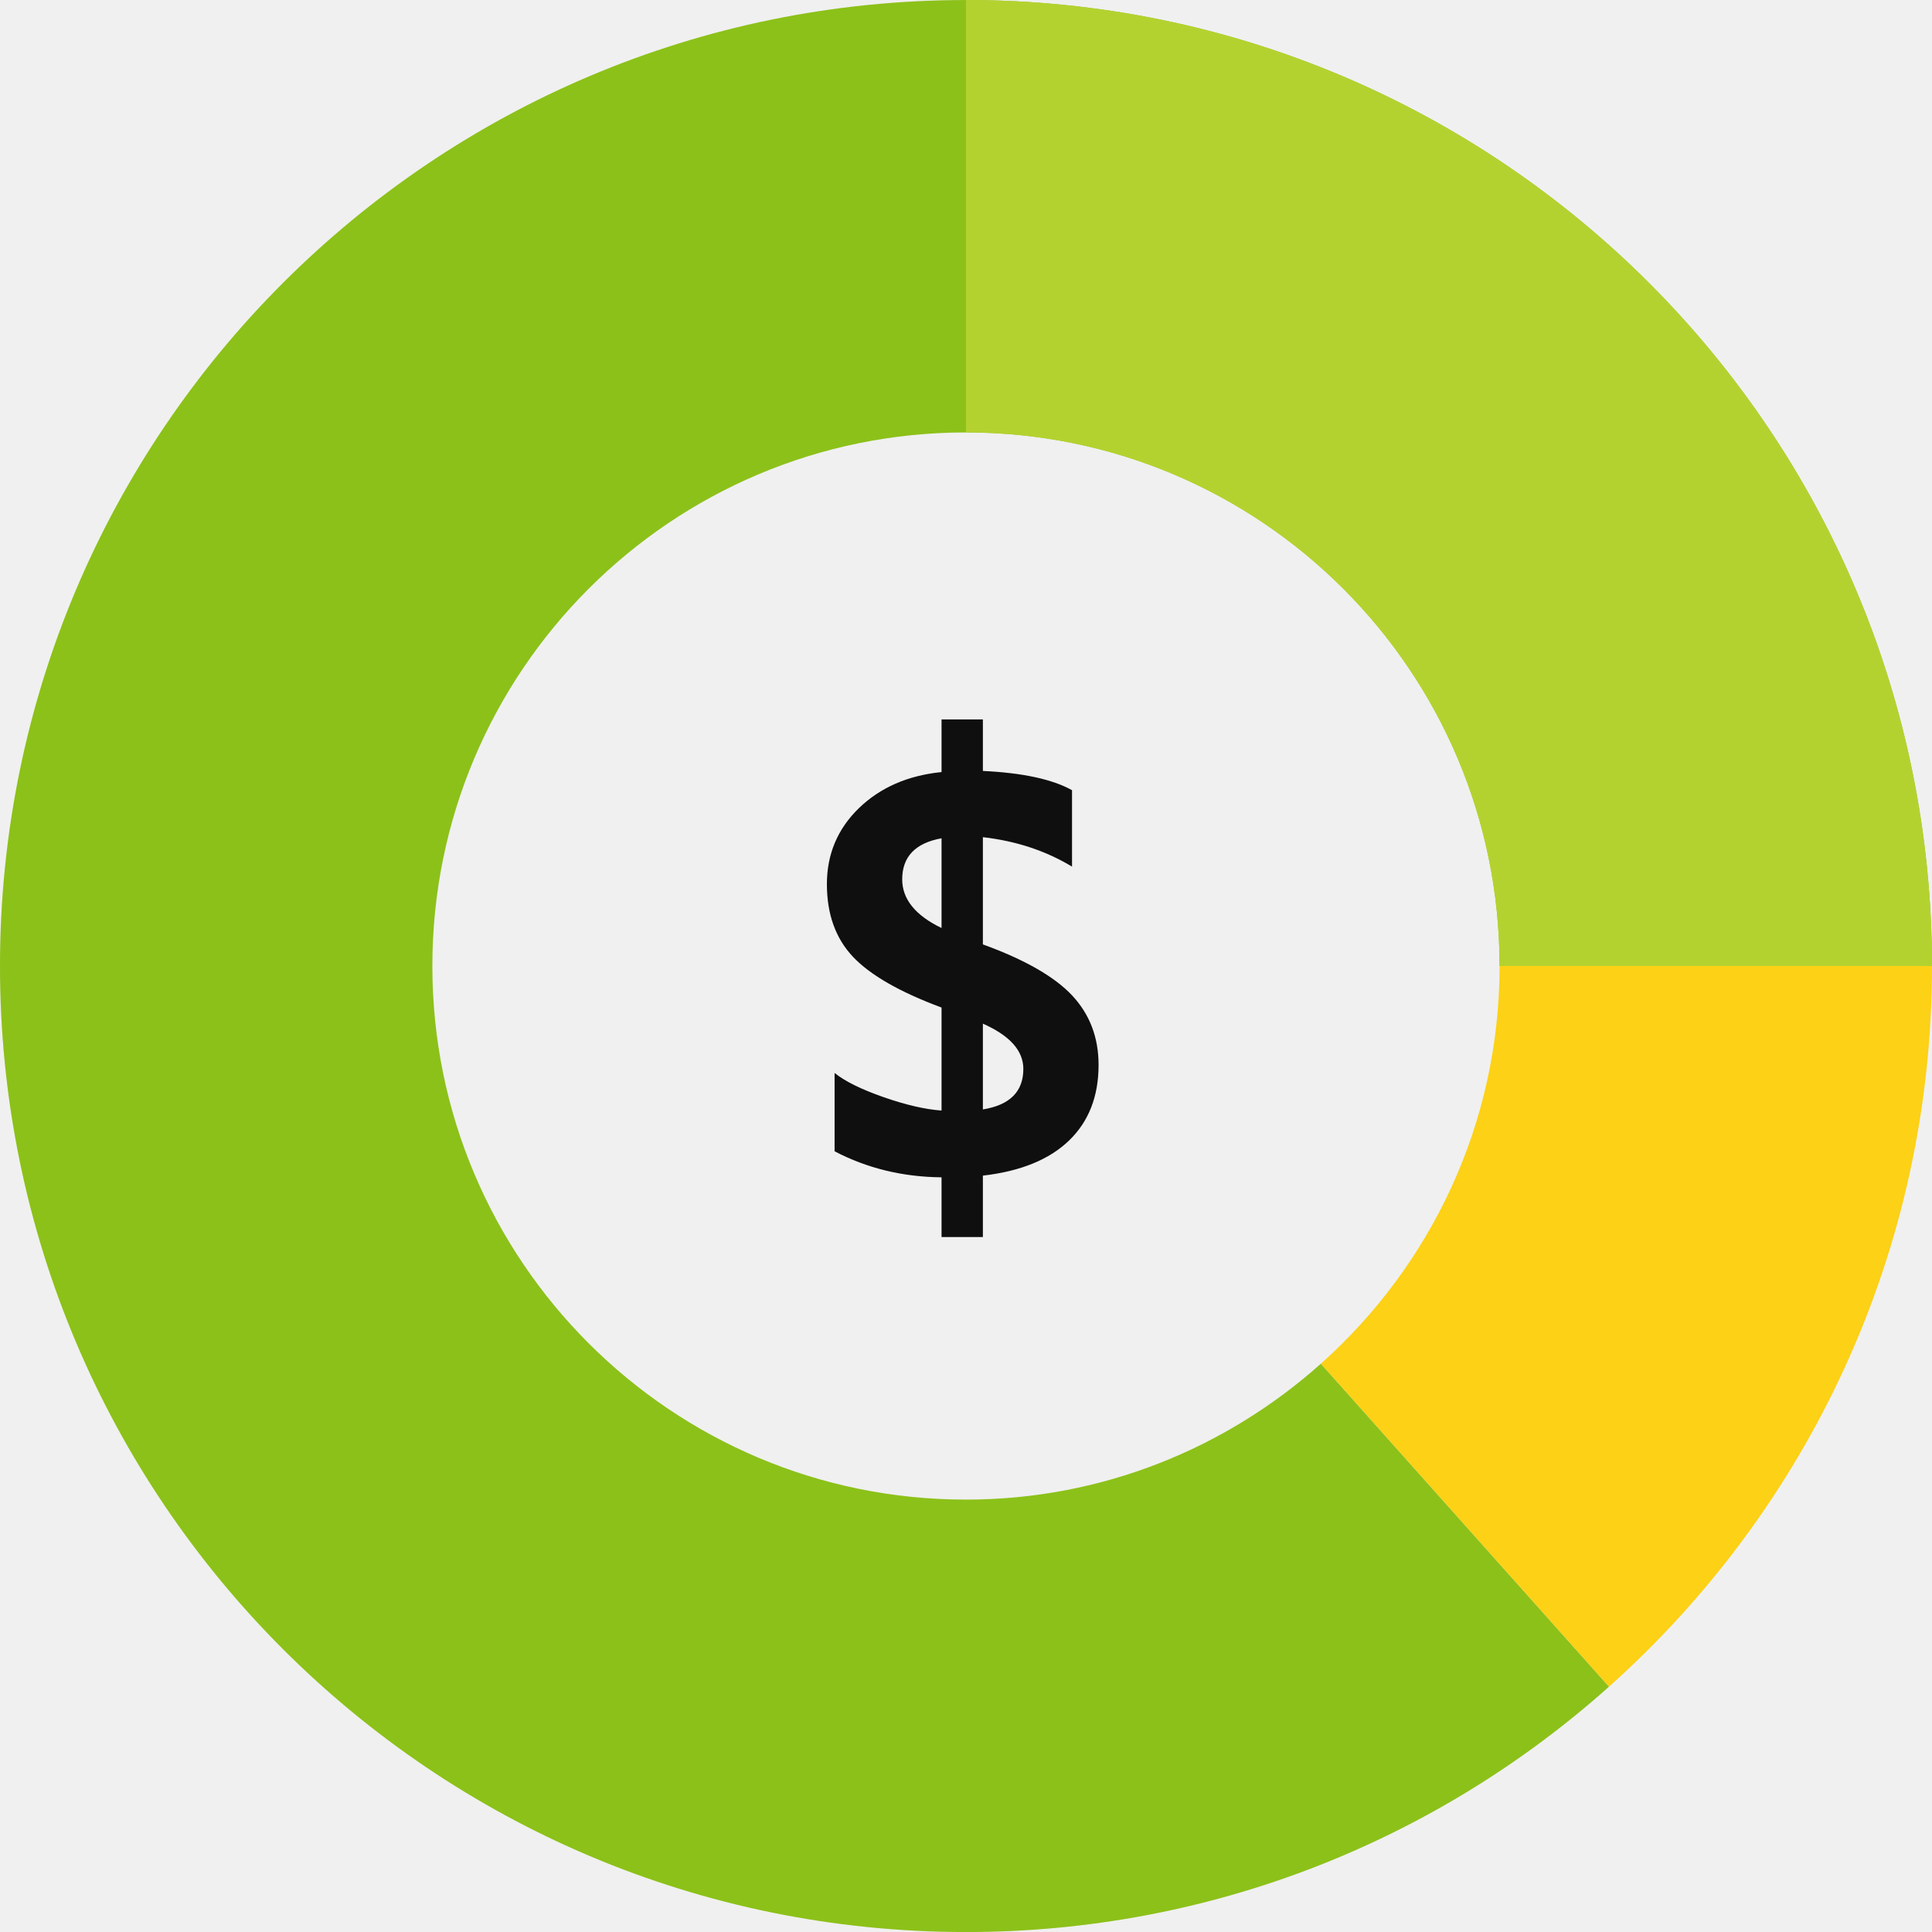
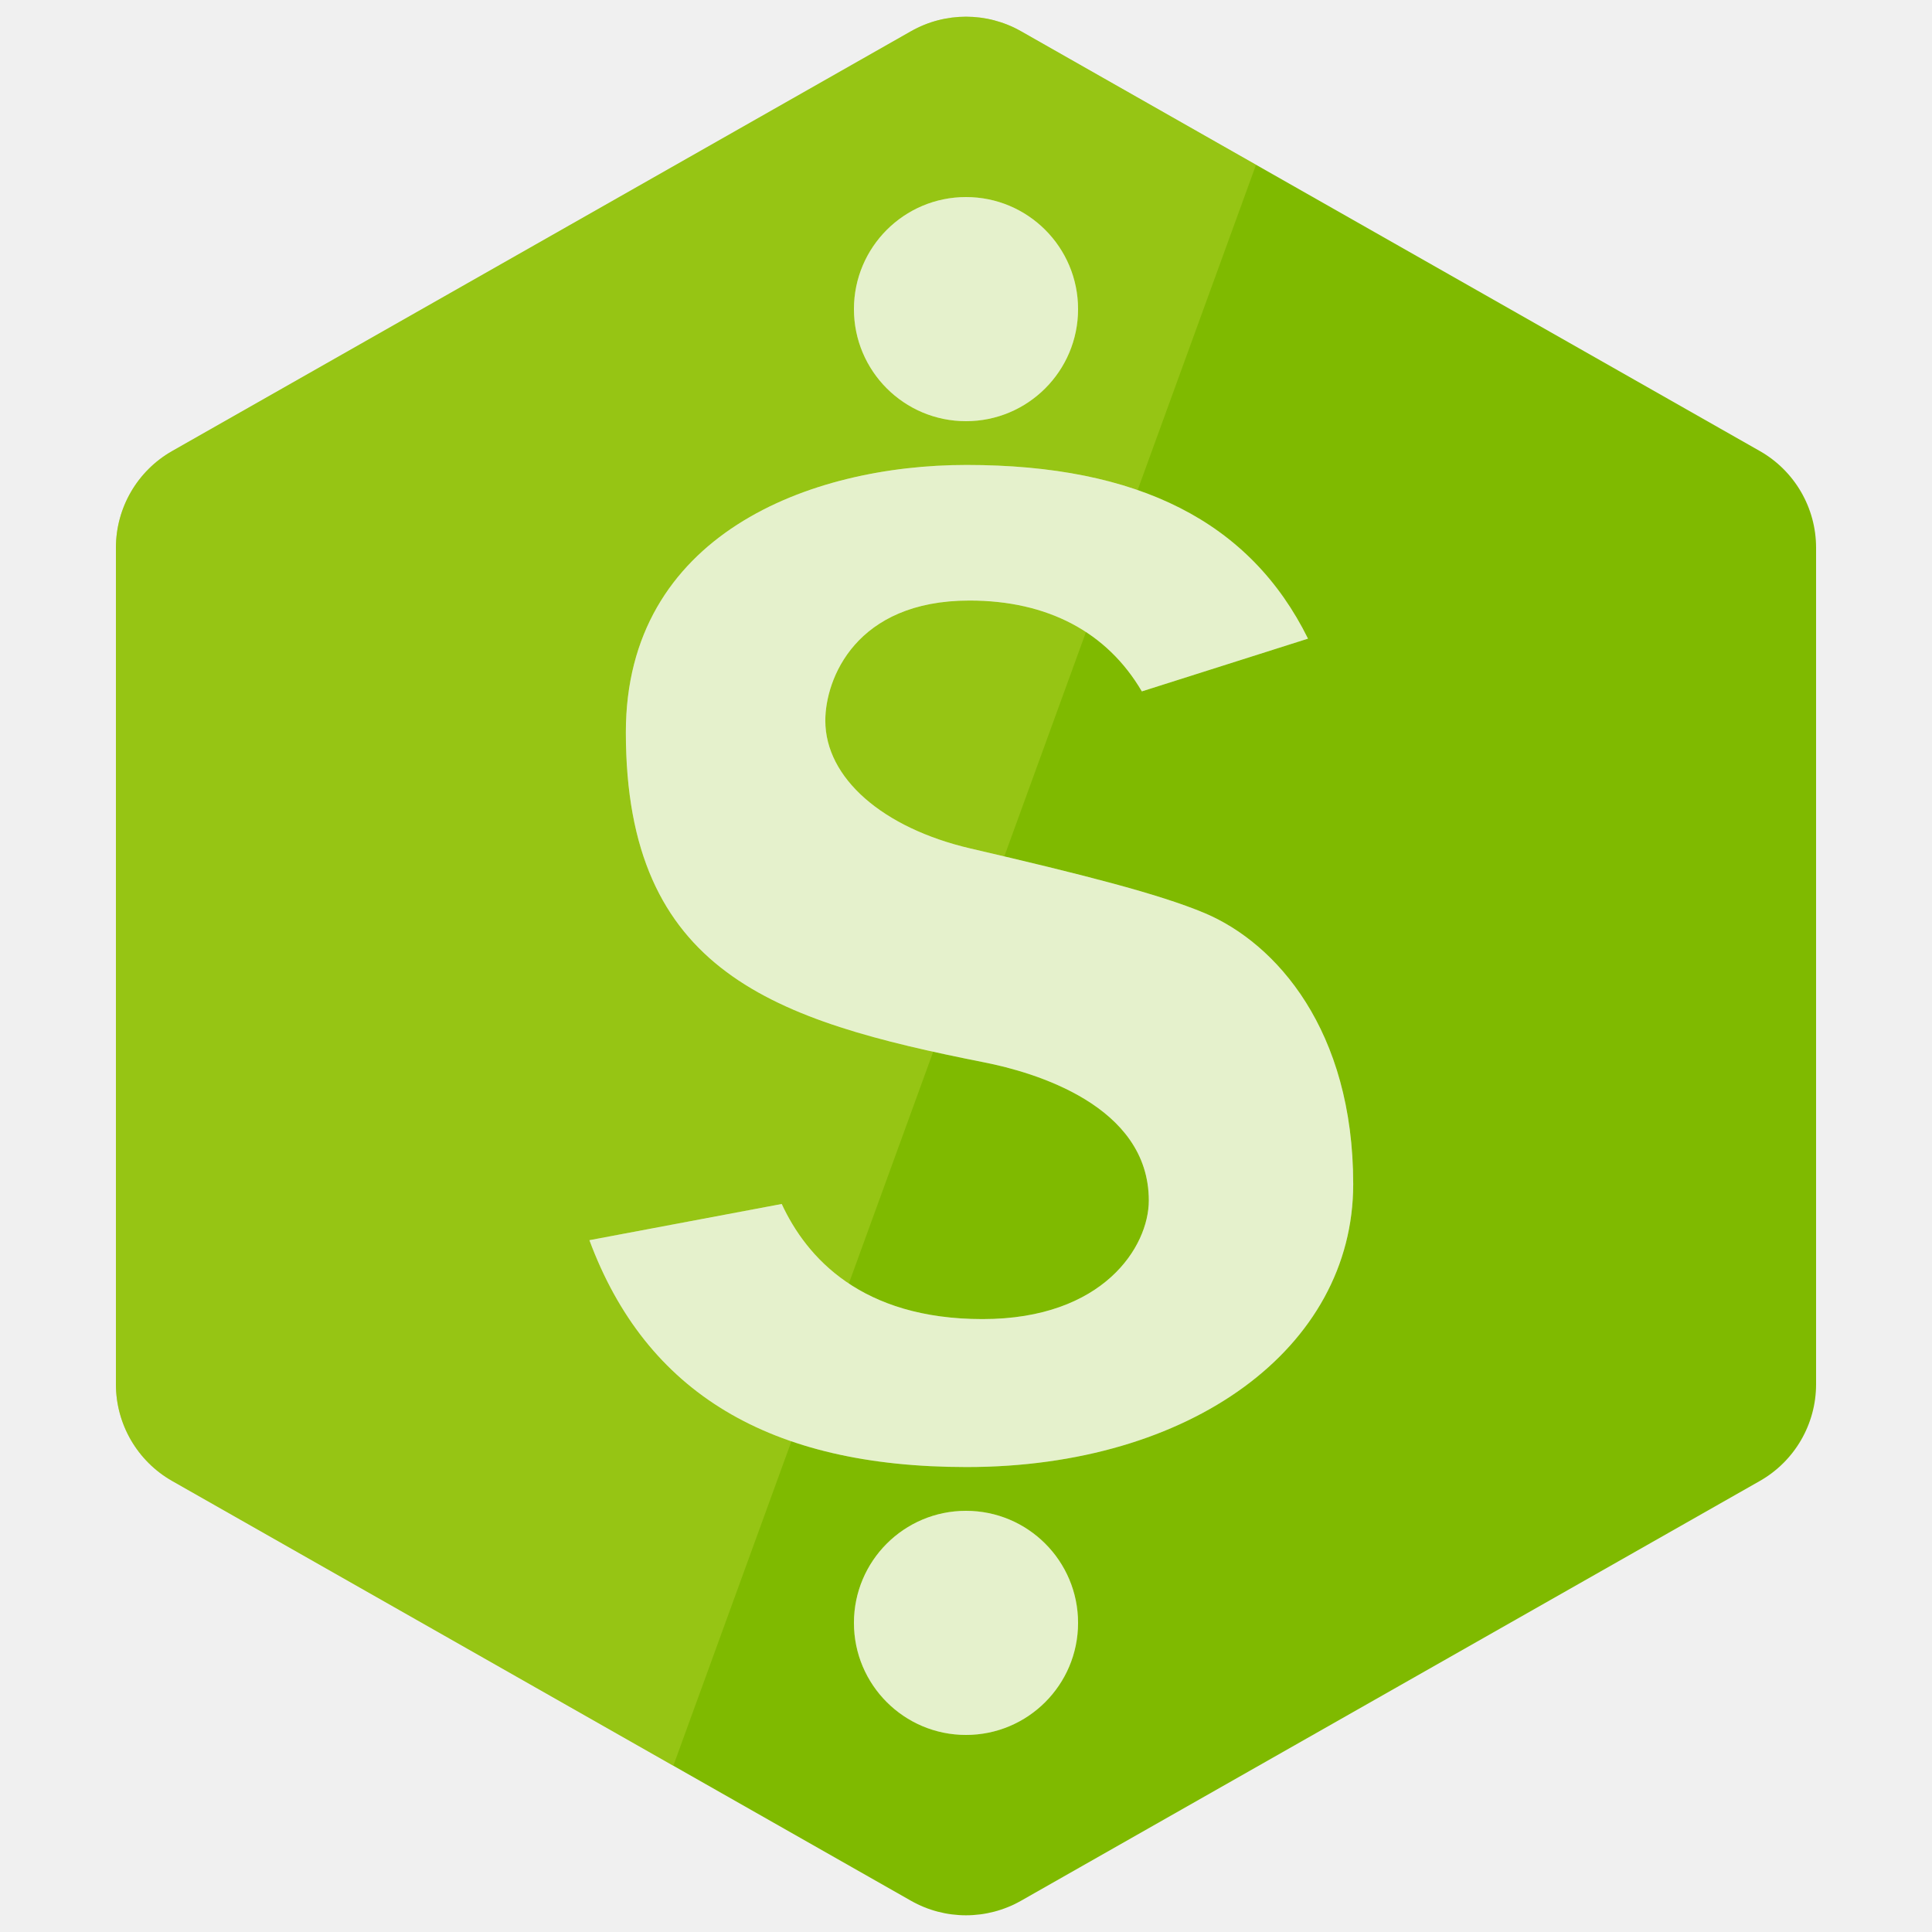
- <svg xmlns="http://www.w3.org/2000/svg" id="Layer_1" enable-background="new 0 0 50 50" viewBox="0 0 50 50" x="0px" y="0px" width="100%" height="100%" xml:space="preserve" version="1.1">
-   <path fill="#0f0f0f" d="M 28.431 27.562 c 0 0.811 -0.254 1.462 -0.764 1.955 c -0.512 0.493 -1.254 0.796 -2.23 0.908 v 1.59 h -1.07 v -1.546 c -1.006 -0.01 -1.928 -0.234 -2.768 -0.674 v -2.028 c 0.264 0.215 0.684 0.423 1.264 0.626 c 0.578 0.202 1.08 0.318 1.504 0.348 v -2.666 c -1.078 -0.4 -1.844 -0.839 -2.293 -1.314 c -0.449 -0.477 -0.674 -1.103 -0.674 -1.879 s 0.277 -1.432 0.828 -1.967 c 0.553 -0.534 1.266 -0.846 2.139 -0.934 v -1.362 h 1.07 v 1.333 c 1.029 0.049 1.799 0.215 2.307 0.498 v 1.978 c -0.68 -0.41 -1.447 -0.664 -2.307 -0.762 v 2.775 c 1.078 0.392 1.848 0.831 2.307 1.318 C 28.203 26.249 28.431 26.849 28.431 27.562 Z M 24.367 24.017 v -2.322 c -0.678 0.122 -1.018 0.477 -1.018 1.063 C 23.349 23.269 23.689 23.69 24.367 24.017 Z M 26.484 27.664 c 0 -0.473 -0.35 -0.863 -1.047 -1.172 v 2.22 C 26.134 28.599 26.484 28.25 26.484 27.664 Z" />
-   <path fill="#7fba00" d="M 25 38.81 c -7.627 0 -13.811 -6.183 -13.811 -13.809 s 6.183 -13.809 13.81 -13.81 l 0 0 c 7.627 0 13.81 6.182 13.81 13.809 h 11.19 c 0 -13.807 -11.192 -25 -25 -25 v 0.001 C 11.191 0.002 0 11.194 0 25.001 s 11.192 25 25 25 c 6.393 0 12.221 -2.403 16.641 -6.35 l -7.457 -8.358 C 31.741 37.474 28.53 38.81 25 38.81 Z" />
-   <path opacity="0.1" fill="#ffffff" enable-background="new" d="M 25 38.81 c -7.627 0 -13.811 -6.183 -13.811 -13.809 s 6.183 -13.809 13.81 -13.81 l 0 0 c 7.627 0 13.81 6.182 13.81 13.809 h 11.19 c 0 -13.807 -11.192 -25 -25 -25 v 0.001 C 11.191 0.002 0 11.194 0 25.001 s 11.192 25 25 25 c 6.393 0 12.221 -2.403 16.641 -6.35 l -7.457 -8.358 C 31.741 37.474 28.53 38.81 25 38.81 Z" />
-   <path fill="#fcd116" d="M 50 25 H 38.809 c 0 4.096 -1.793 7.764 -4.625 10.292 l 7.457 8.359 C 46.768 39.072 50 32.415 50 25" />
-   <path opacity="0.9" fill="#b8d432" enable-background="new" d="M 38.809 25 h 11.19 c 0 -13.807 -11.192 -25 -25 -25 v 11.191 C 32.625 11.191 38.809 17.373 38.809 25" />
+ <svg xmlns="http://www.w3.org/2000/svg" version="1.1" id="Layer_1" x="0px" y="0px" width="50px" height="50px" viewBox="0 0 50 50" enable-background="new 0 0 50 50" xml:space="preserve">
+   <path fill="#7FBA00" d="M23.577,0.808L4.457,11.672C3.556,12.184,3,13.14,3,14.176v21.648c0,1.036,0.556,1.992,1.457,2.504  l19.12,10.864c0.882,0.501,1.963,0.501,2.846,0l19.12-10.864C46.444,37.816,47,36.86,47,35.824V14.176  c0-1.036-0.556-1.992-1.457-2.504L26.423,0.808C25.54,0.307,24.46,0.307,23.577,0.808z" />
+   <path opacity="0.4" fill="#B8D432" enable-background="new    " d="M32.506,4.265l-6.084-3.457c-0.882-0.501-1.963-0.501-2.846,0  L4.457,11.672C3.556,12.184,3,13.14,3,14.176v21.648c0,1.036,0.556,1.992,1.457,2.504l12.969,7.369L32.506,4.265z" />
+   <circle fill="#FFFFFF" cx="25" cy="8" r="2.9" />
+   <circle fill="#FFFFFF" cx="25" cy="42" r="2.9" />
+   <path fill="#FFFFFF" d="M35.021,30.645c0,4.243-4.208,7.322-10.007,7.322c-5.098,0-8.294-1.921-9.76-5.871l4.977-0.937  c0.644,1.391,2.066,2.979,5.198,2.979c3.134,0,4.302-1.882,4.302-3.068c0-2.467-2.975-3.322-4.255-3.575  c-5.433-1.078-9.279-2.321-9.279-8.542c0-5.108,4.749-6.92,8.816-6.92c4.449,0,7.342,1.471,8.838,4.495l-4.3,1.365  c-0.902-1.538-2.442-2.351-4.462-2.351c-2.95,0-3.73,2.033-3.73,3.108c0,1.481,1.477,2.779,3.762,3.31  c2.866,0.665,4.879,1.176,6.053,1.67C33.034,24.413,35.021,26.667,35.021,30.645" />
+   <circle opacity="0.2" fill="#7FBA00" cx="25" cy="8" r="2.9" />
+   <circle opacity="0.2" fill="#7FBA00" cx="25" cy="42" r="2.9" />
+   <path opacity="0.2" fill="#7FBA00" d="M35.021,30.645c0,4.243-4.208,7.322-10.007,7.322c-5.098,0-8.294-1.921-9.76-5.871  l4.977-0.937c0.644,1.391,2.066,2.979,5.198,2.979c3.134,0,4.302-1.882,4.302-3.068c0-2.467-2.975-3.322-4.255-3.575  c-5.433-1.078-9.279-2.321-9.279-8.542c0-5.108,4.749-6.92,8.816-6.92c4.449,0,7.342,1.471,8.838,4.495l-4.3,1.365  c-0.902-1.538-2.442-2.351-4.462-2.351c-2.95,0-3.73,2.033-3.73,3.108c0,1.481,1.477,2.779,3.762,3.31  c2.866,0.665,4.879,1.176,6.053,1.67C33.034,24.413,35.021,26.667,35.021,30.645" />
</svg>
